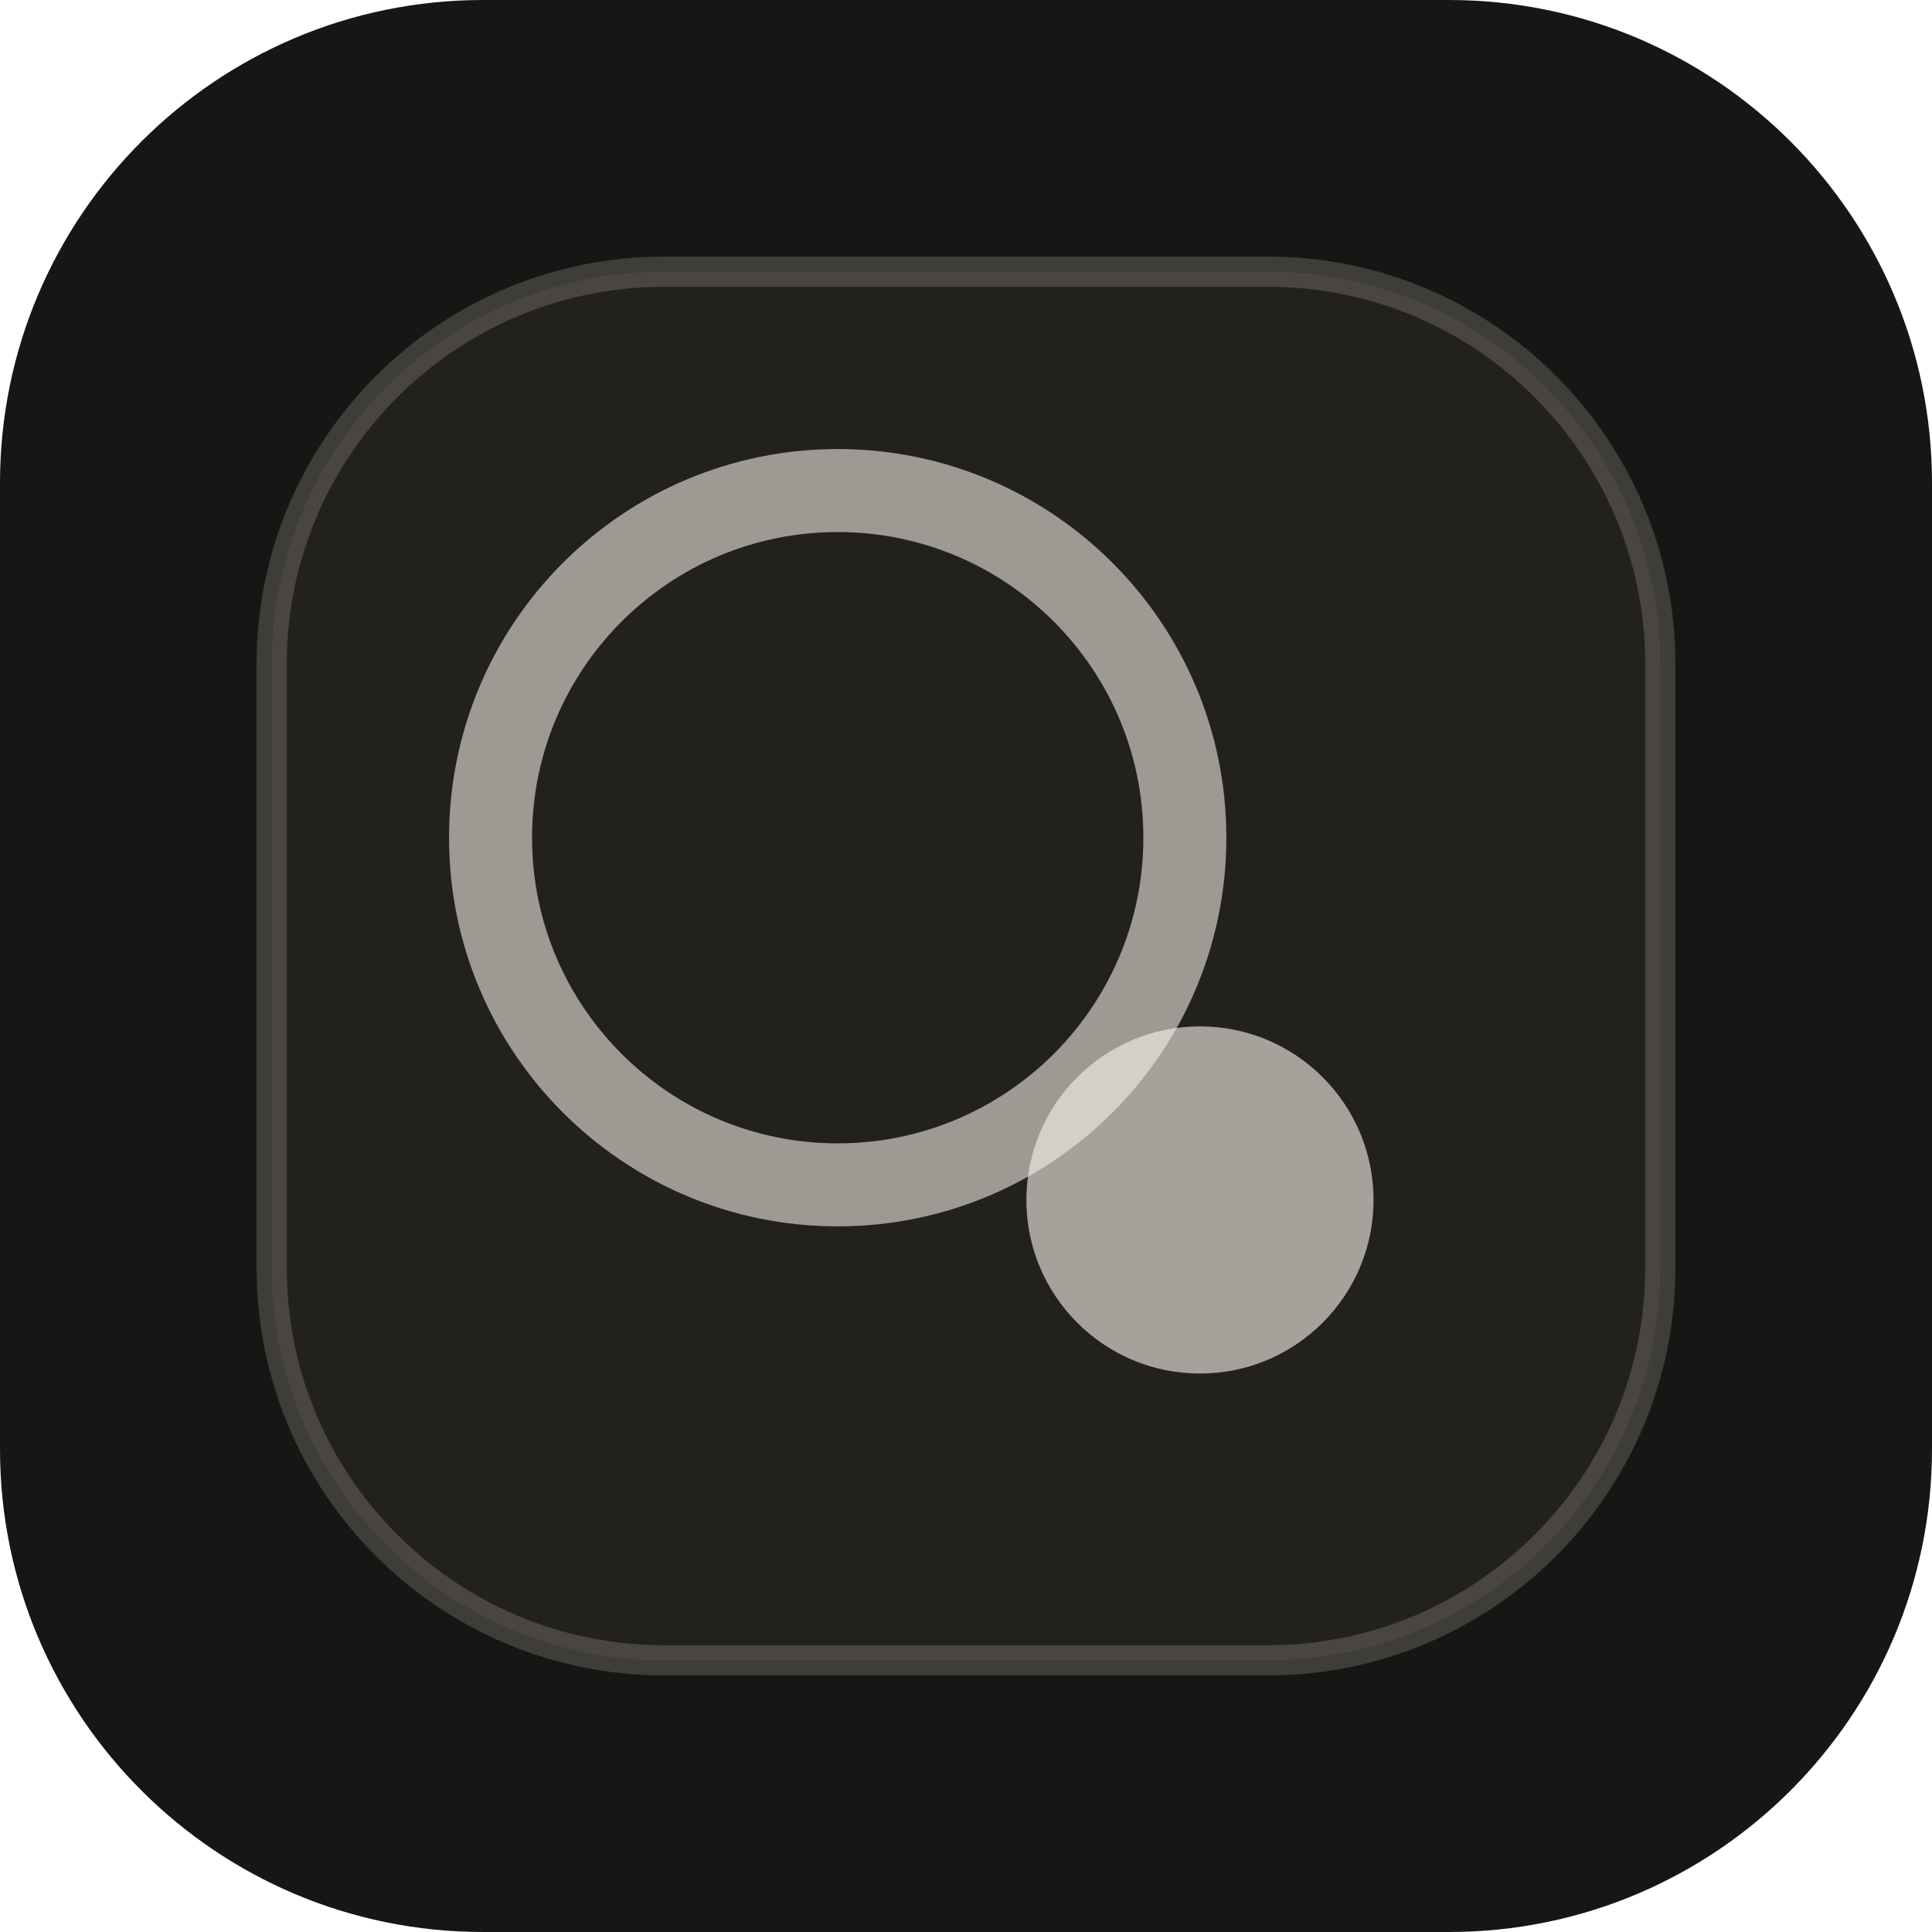
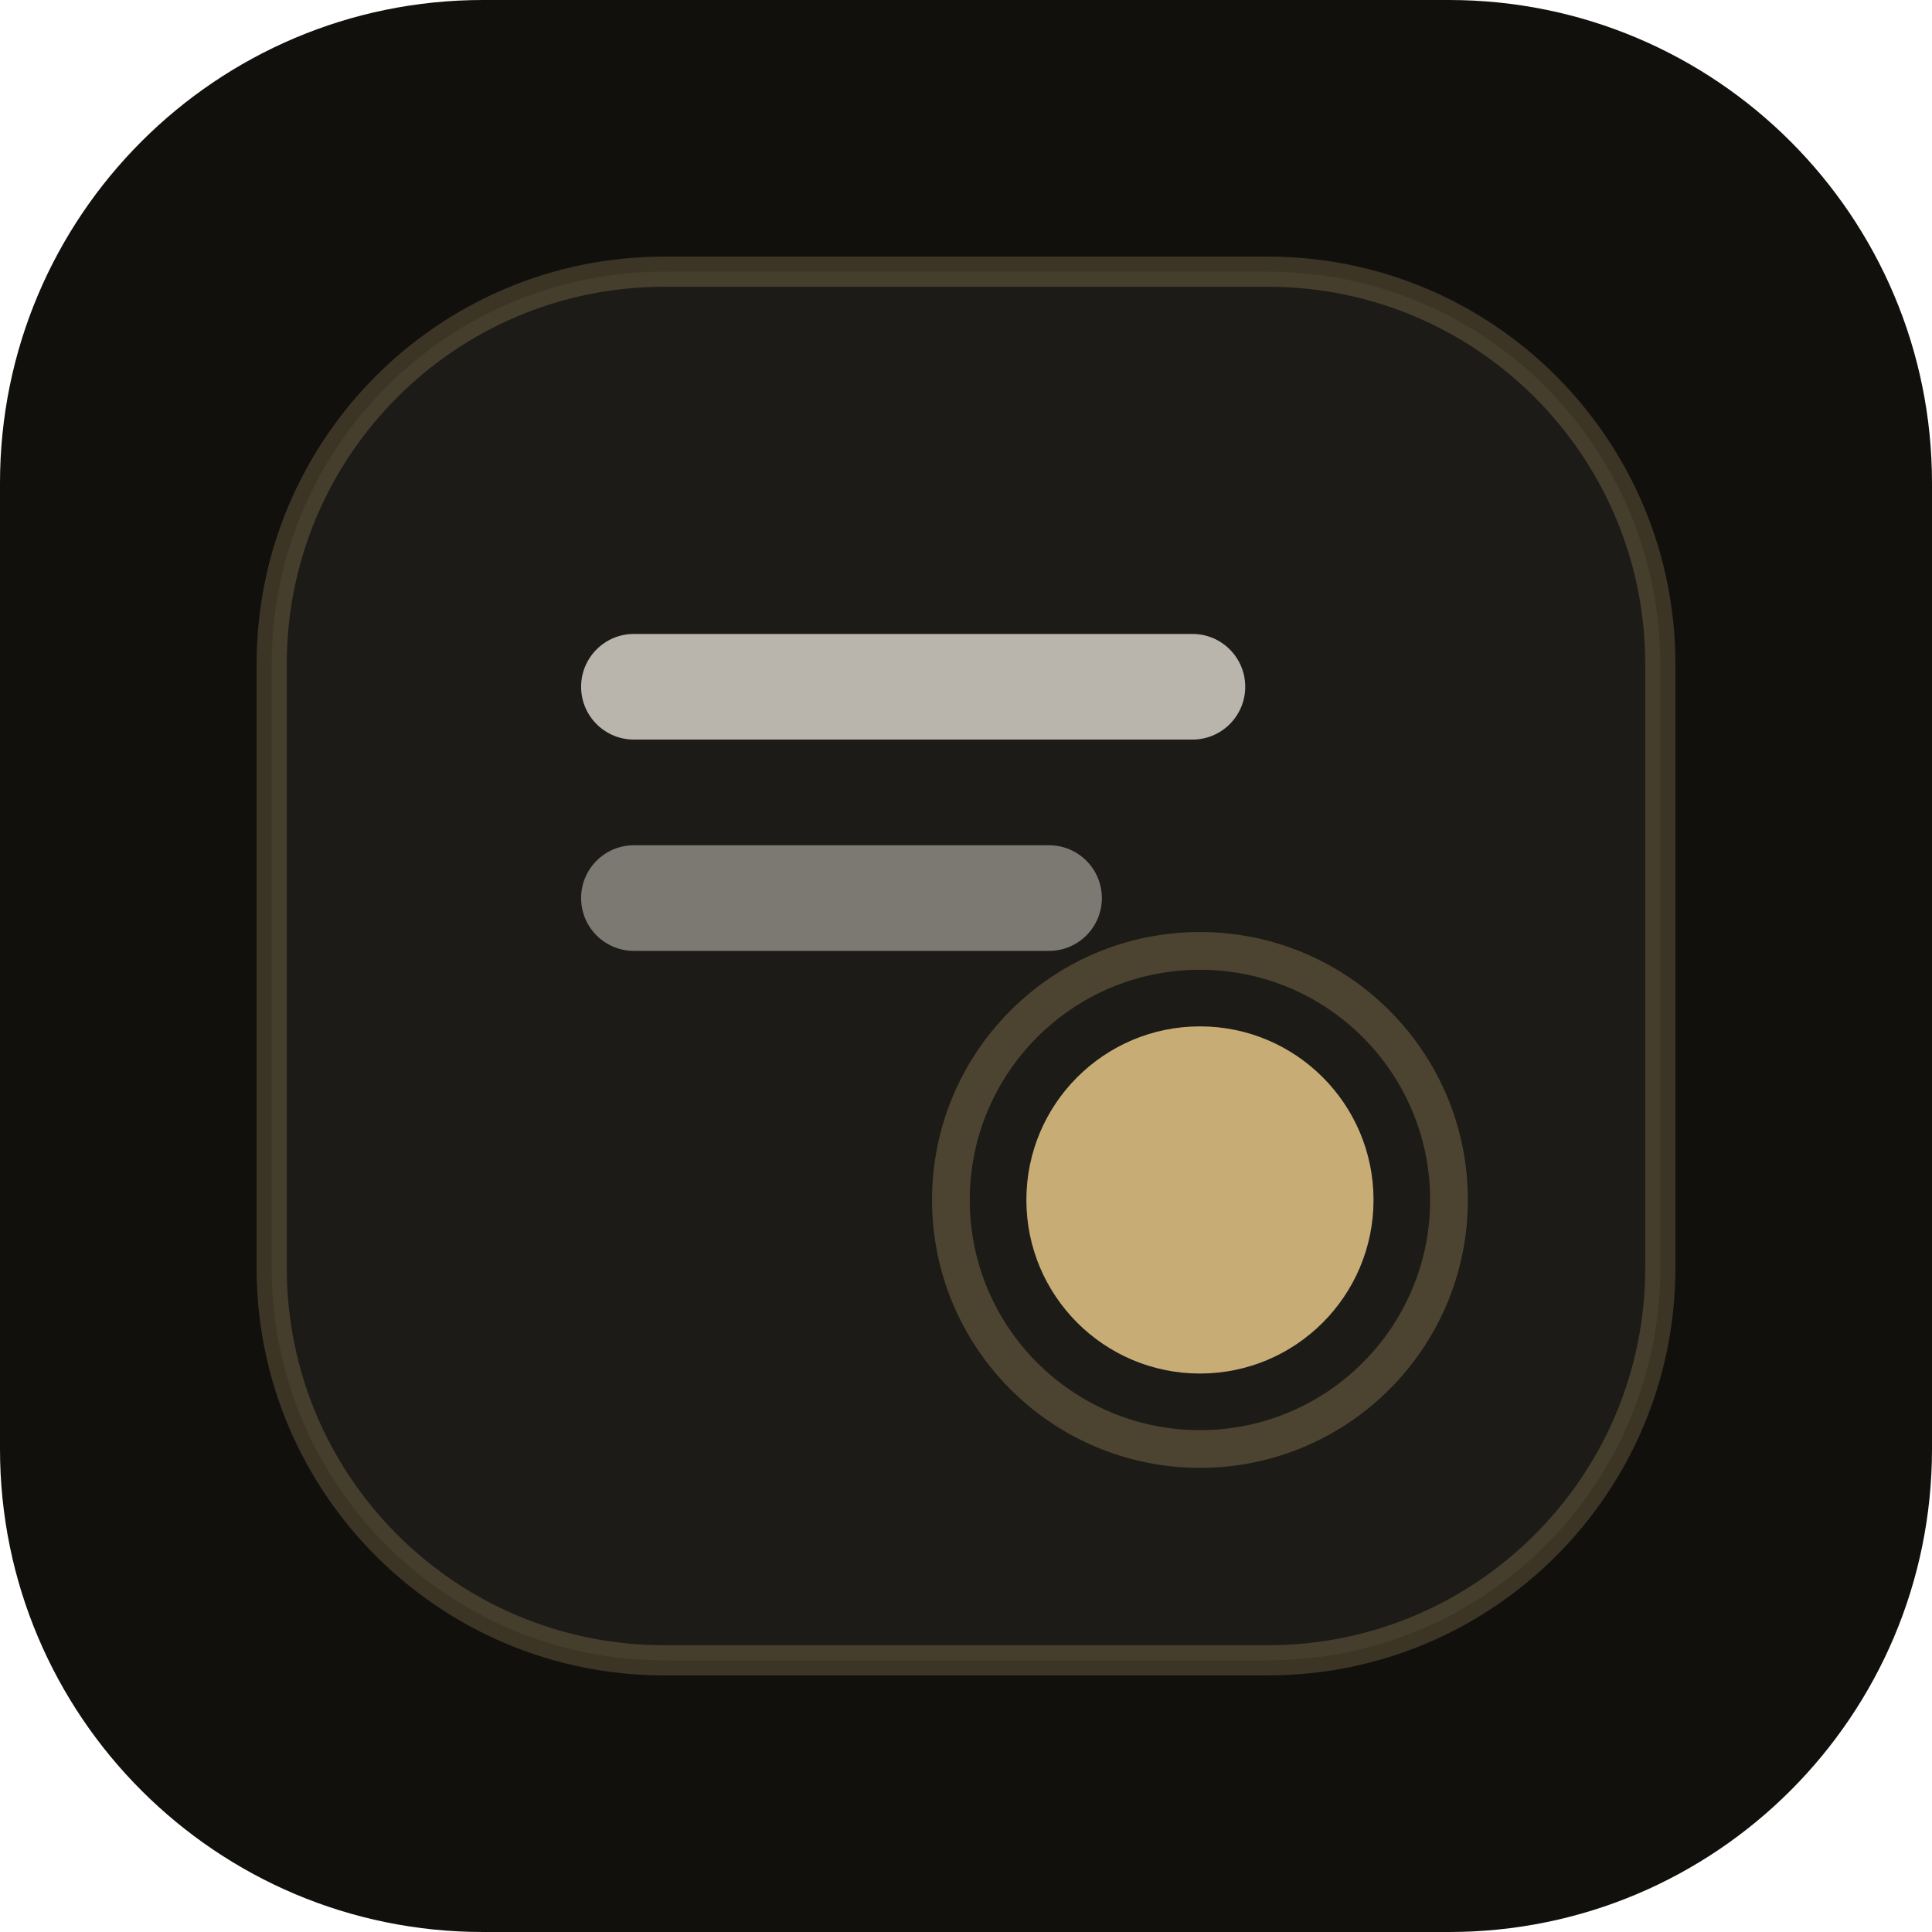
<svg xmlns="http://www.w3.org/2000/svg" width="512" height="512" viewBox="0 0 512 512">
-   <rect width="512" height="512" rx="128" fill="#171614" />
-   <rect x="72" y="72" width="368" height="368" rx="104" fill="#23211D" stroke="#F5F0E8" stroke-opacity="0.18" stroke-width="8" />
-   <circle cx="222" cy="222" r="92" fill="none" stroke="#F5F0E8" stroke-opacity="0.58" stroke-width="22" />
-   <circle cx="318" cy="318" r="46" fill="#F5F0E8" fill-opacity="0.62" />
+   <rect width="512" height="512" rx="128" fill="#11100D" />
+   <rect x="72" y="72" width="368" height="368" rx="104" fill="#1D1B17" stroke="#C7AD75" stroke-opacity="0.24" stroke-width="8" />
+   <rect x="154" y="168" width="176" height="28" rx="14" fill="#F5F0E8" fill-opacity="0.72" />
+   <rect x="154" y="224" width="138" height="28" rx="14" fill="#F5F0E8" fill-opacity="0.44" />
+   <circle cx="318" cy="318" r="46" fill="#C7AD75" />
+   <circle cx="318" cy="318" r="66" fill="none" stroke="#C7AD75" stroke-opacity="0.28" stroke-width="10" />
</svg>
